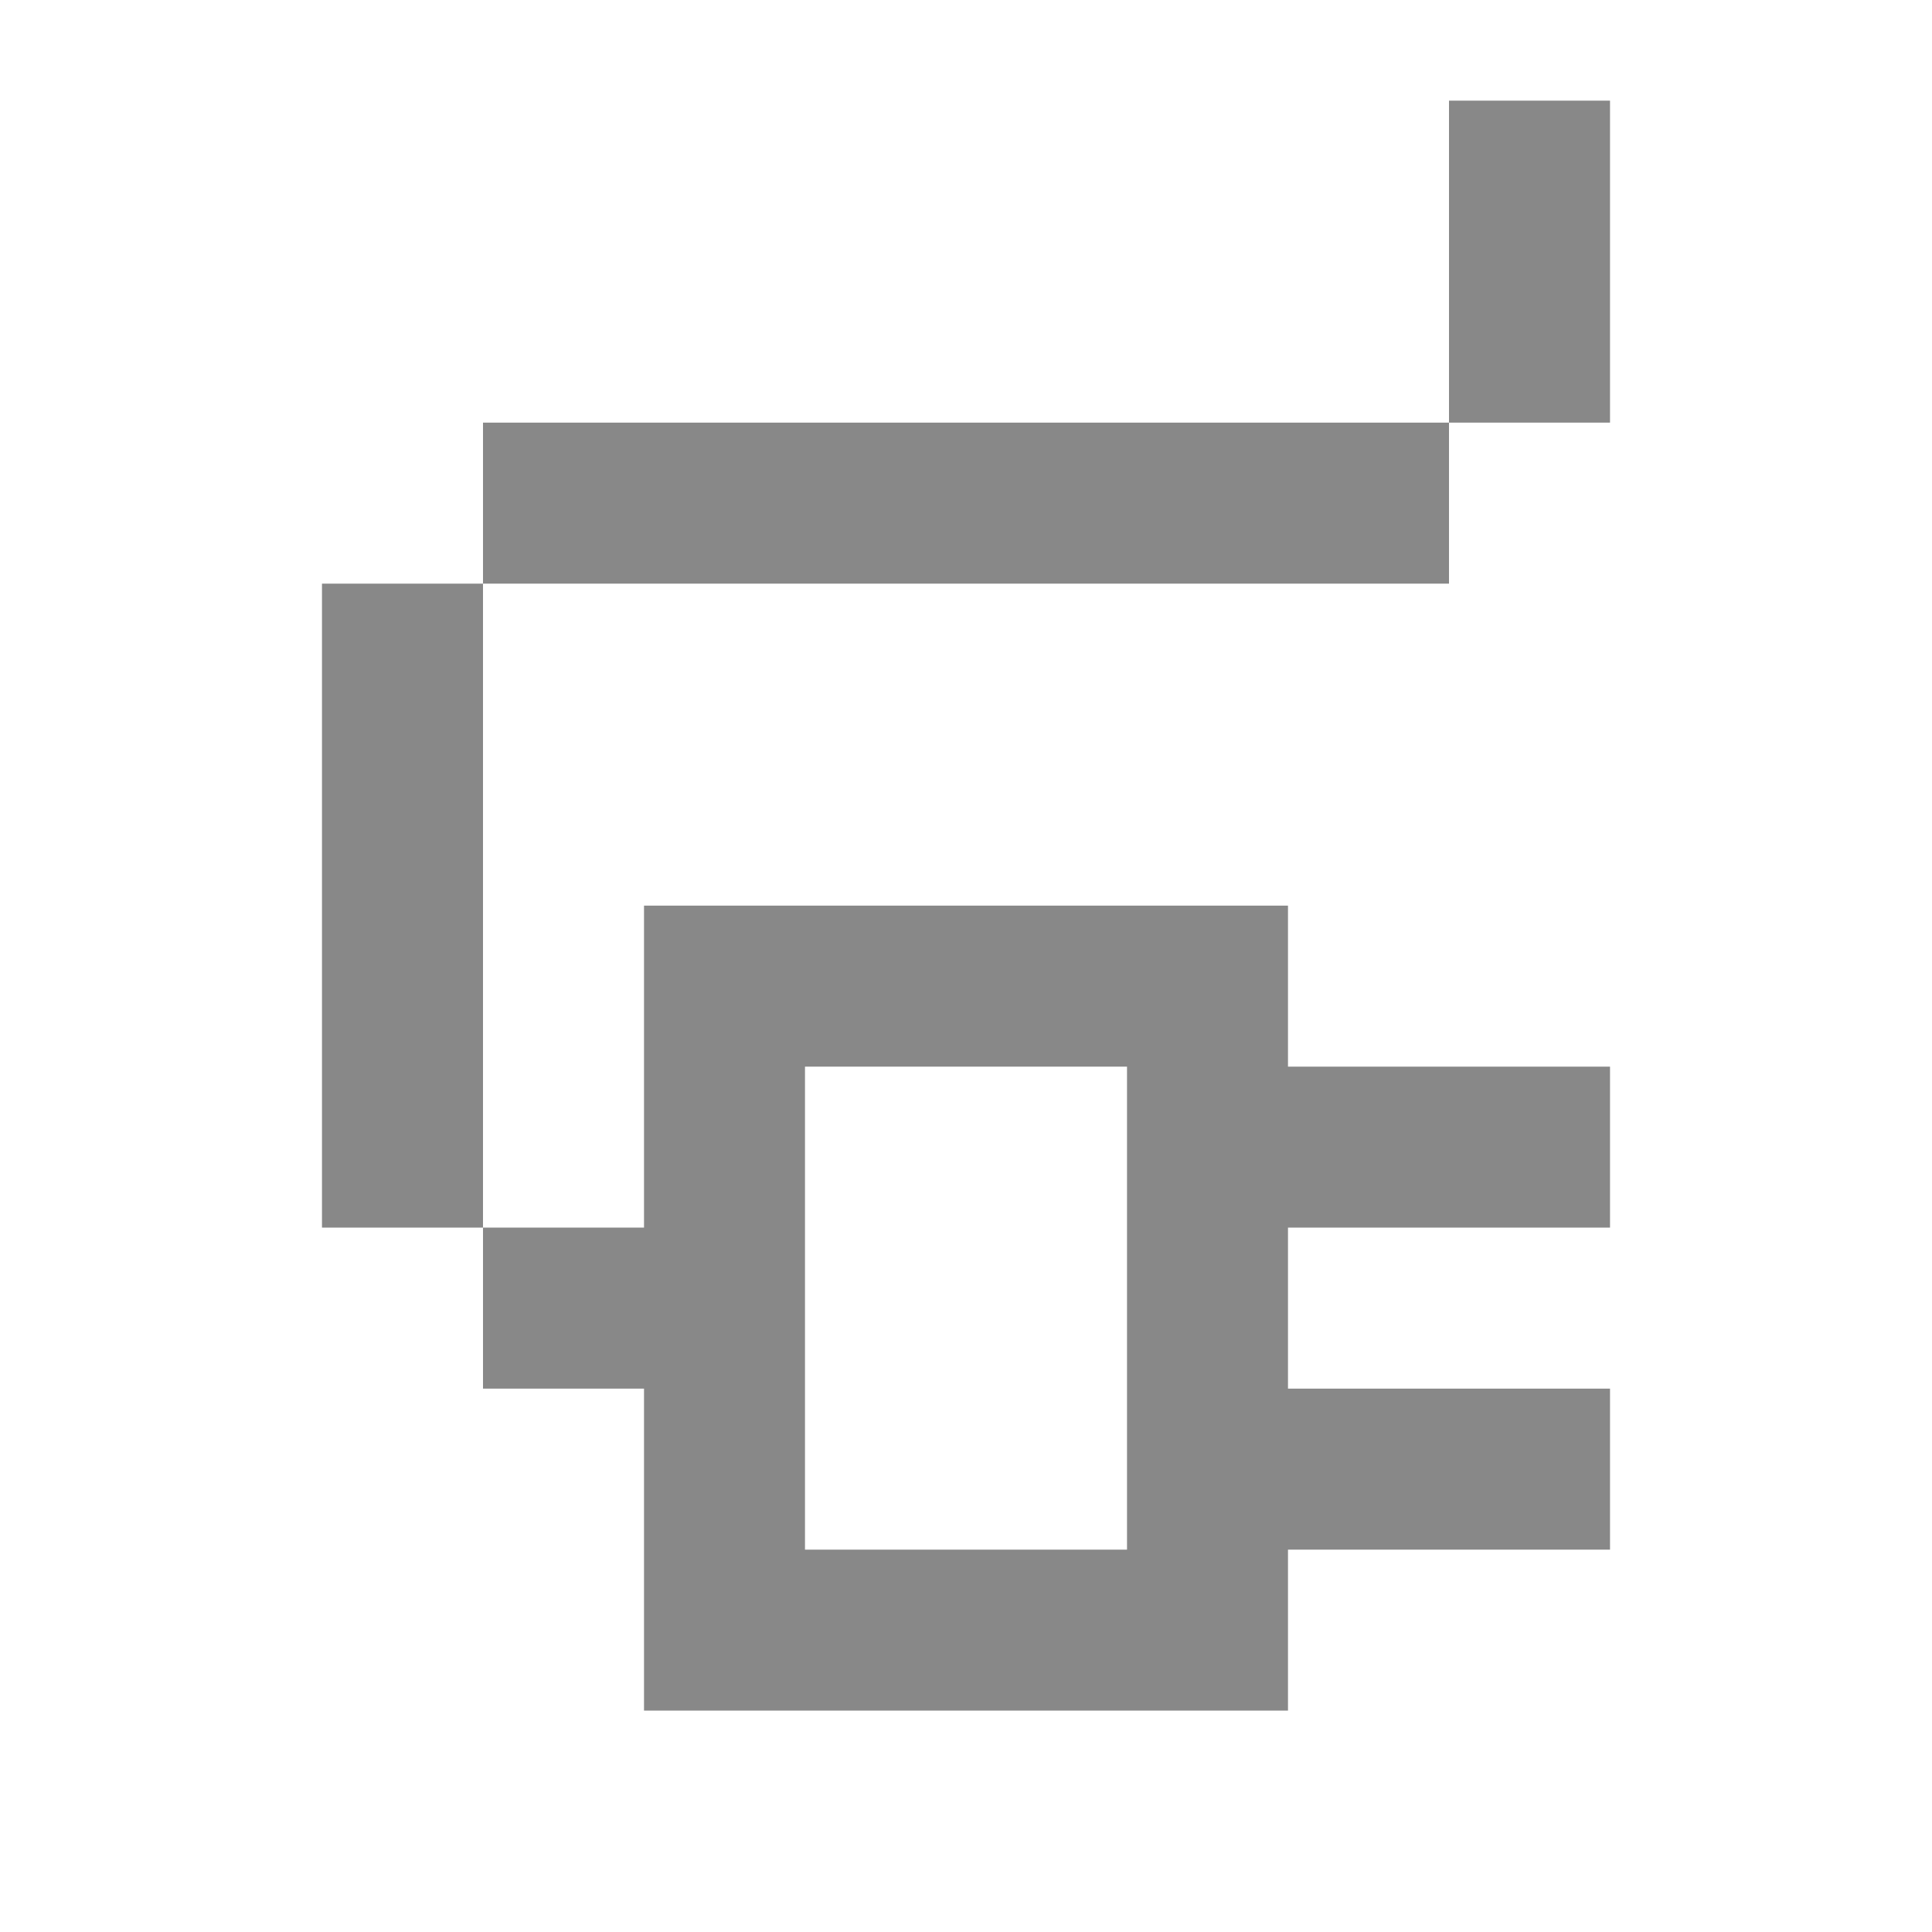
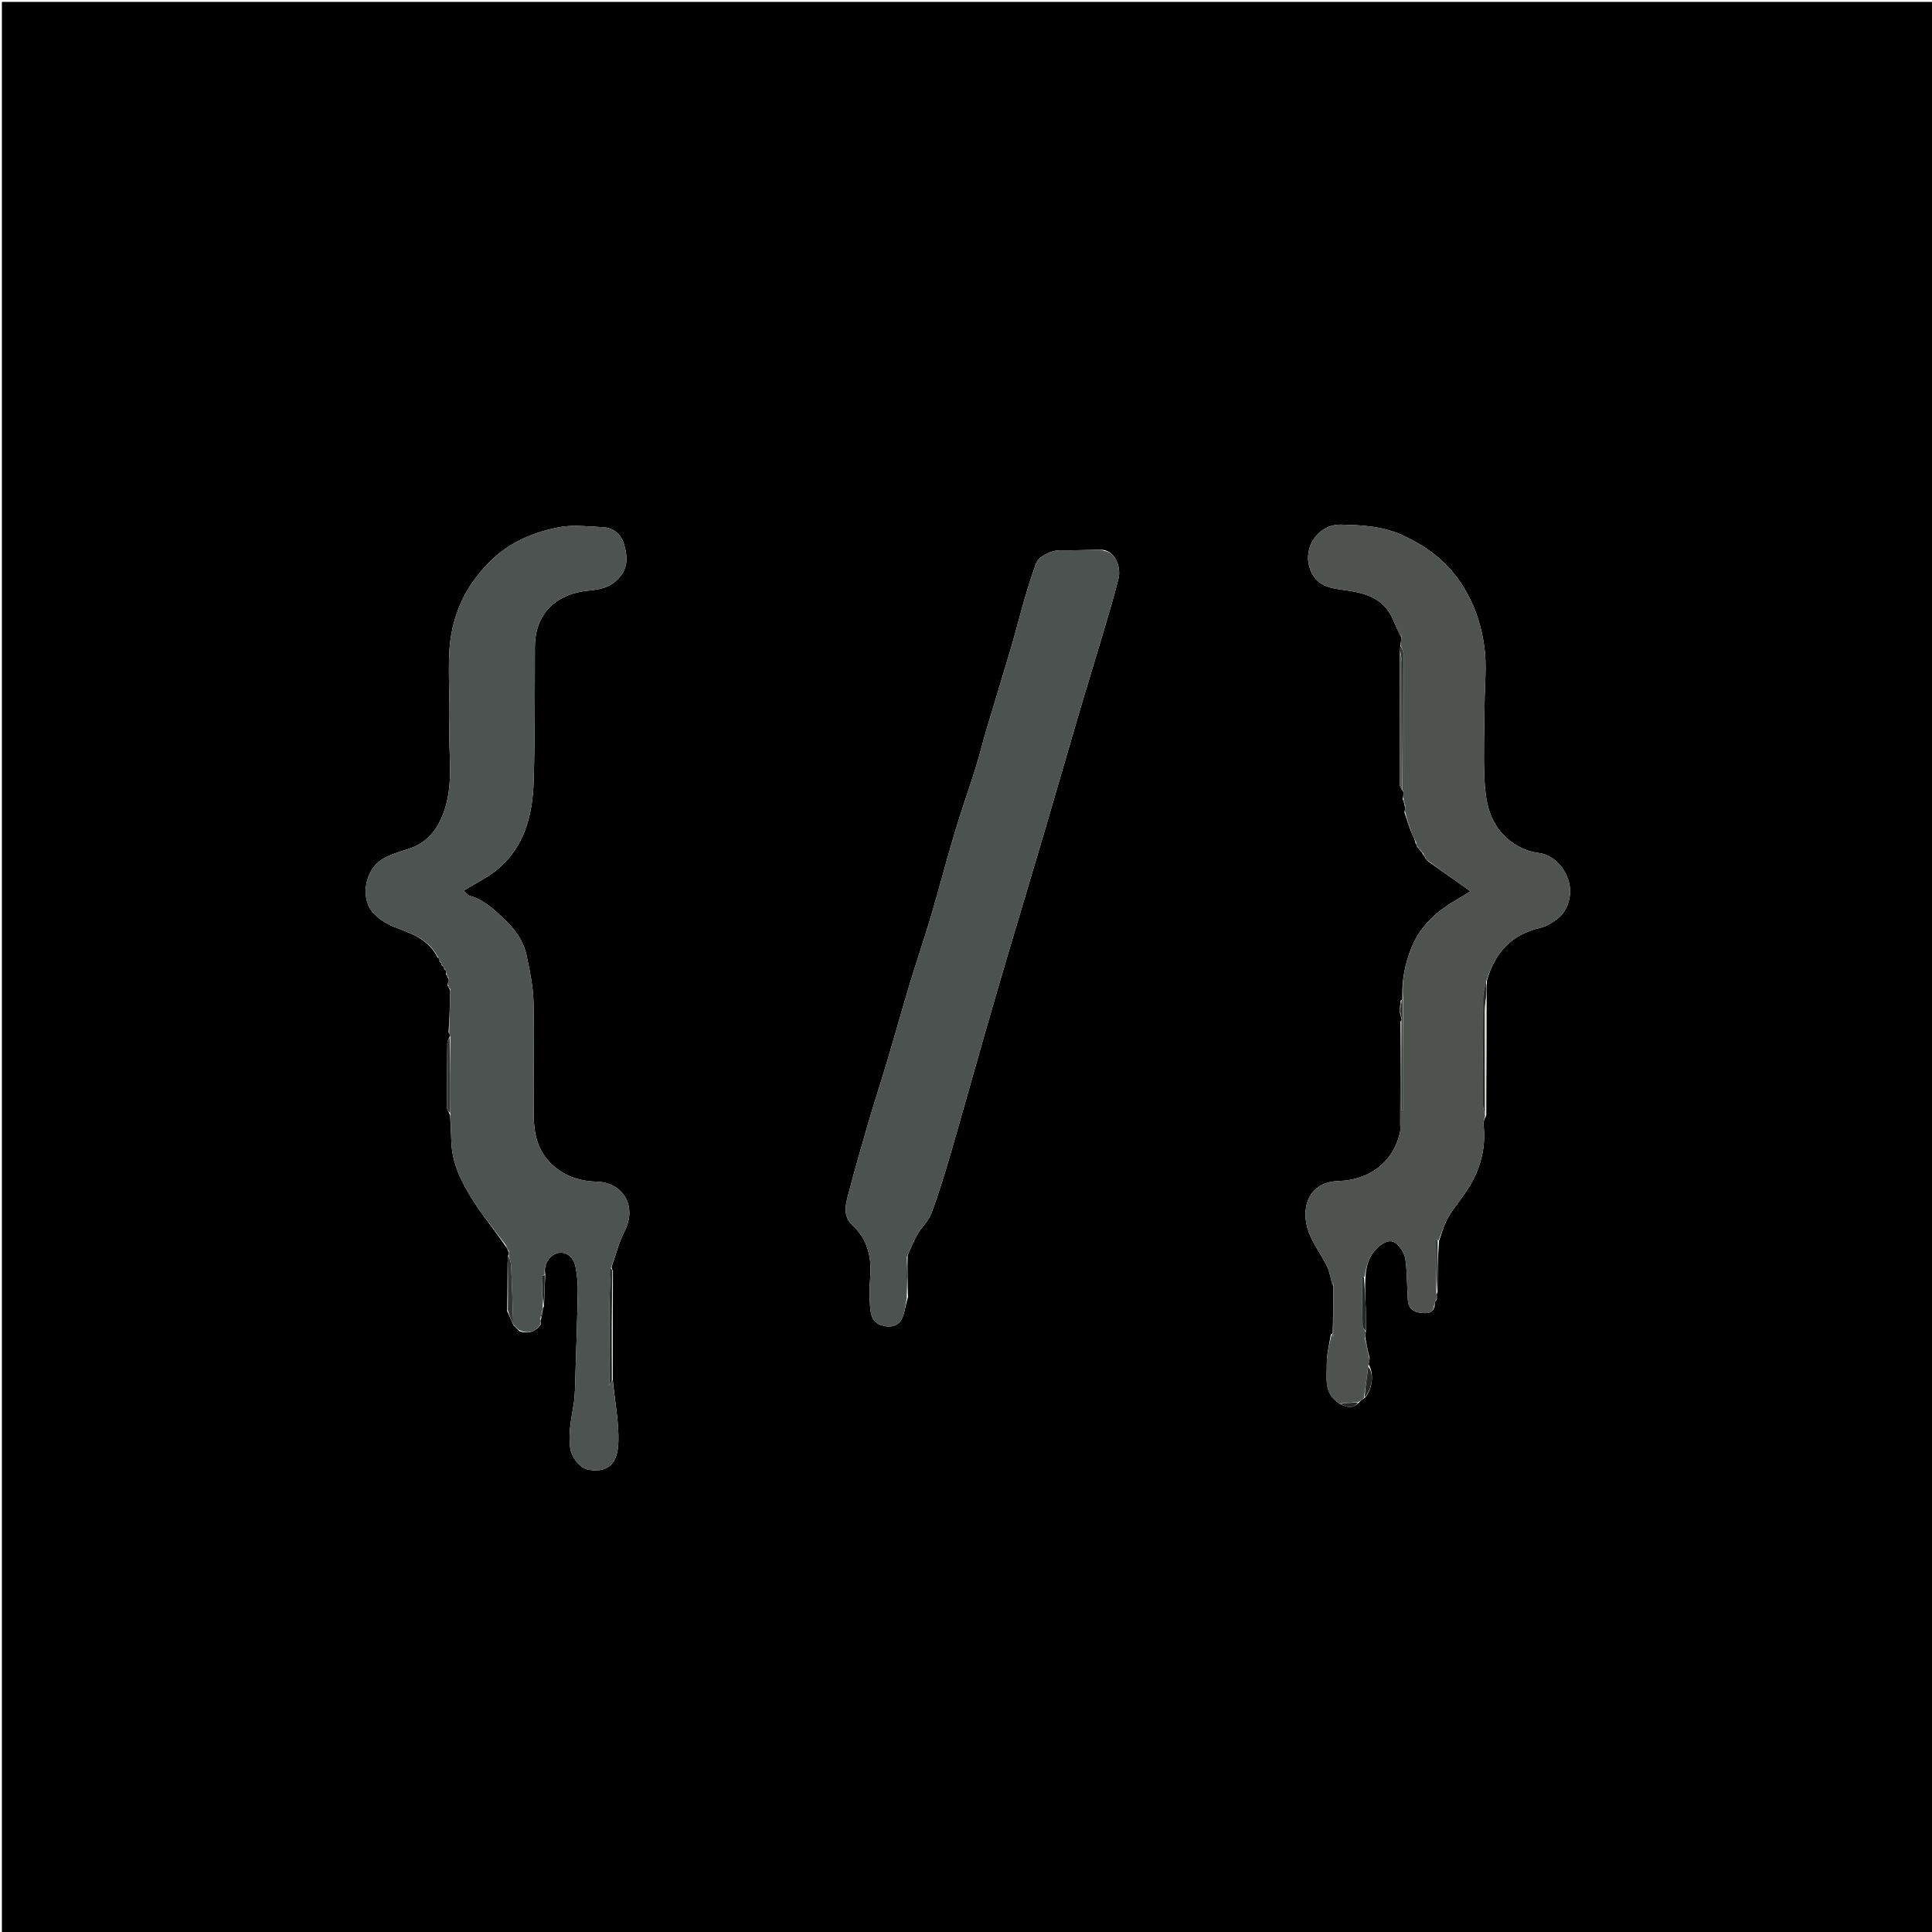
- <svg xmlns="http://www.w3.org/2000/svg" width="32" height="32" viewBox="0 0 32 32" fill="none">
-   <path d="M26.667 1.667H24V7H8V9.667H5.333V20.333H8V23H10.667V28.333H21.333V25.667H26.667V23H21.333V20.333H26.667V17.667H21.333V15H10.667V20.333H8V9.667H24V7H26.667V1.667ZM18.667 25.667H13.333V17.667H18.667V25.667Z" fill="#888888" />
+ <svg xmlns="http://www.w3.org/2000/svg" version="1.1" id="Layer_1" x="0px" y="0px" width="100%" viewBox="0 0 1024 1024" enable-background="new 0 0 1024 1024" xml:space="preserve">
+   <path fill="#000000" opacity="1" stroke="none" d=" M501,1025   C334,1025 167.5,1025 1,1025   C1,683.667 1,342.333 1,1   C342.333,1 683.667,1 1025,1   C1025,342.333 1025,683.667 1025,1025   C850.5,1025 676,1025 501,1025  M750.993,448.017   C750.993,448.017 750.894,448.106 751.038,448.726   C751.664,449.518 752.289,450.309 753.286,451.43   C753.541,451.647 753.826,451.812 754.044,452.593   C754.575,453.453 755.105,454.313 755.725,455.243   C755.725,455.243 755.838,455.246 756.07,455.672   C756.282,455.935 756.551,456.106 757.258,456.738   C764.629,461.953 772,467.167 779.423,472.418   C776.66,474.089 773.675,475.944 770.644,477.718   C760.614,483.587 752.576,491.407 748.128,502.249   C744.555,510.961 742.832,520.143 743.35,529.774   C743.35,529.774 743.04,529.945 742.364,530.279   C742.258,531.504 742.151,532.729 741.964,534.645   C741.987,535.107 742.009,535.57 741.981,536.83   C742.31,538.067 742.638,539.304 742.877,540.488   C742.877,540.488 742.727,540.543 742.288,541.456   C742.233,559.59 742.177,577.725 742.123,595.859   C742.119,597.185 742.36,598.561 742.09,599.83   C738.603,616.192 725.64,625.481 709.444,625.971   C692.898,626.471 689.237,641.088 693.621,652.989   C695.975,659.382 700.357,665.001 703.356,671.197   C704.826,674.235 705.23,677.789 706.385,681.188   C706.385,681.188 706.663,681.218 706.687,682.083   C706.649,690.301 706.612,698.519 706.356,706.764   C706.356,706.764 706.153,706.851 705.372,707.25   C704.603,712.473 703.145,717.708 703.228,722.917   C703.347,730.41 701.241,738.983 710.563,744.284   C713.947,745.891 717.28,746.932 720.609,742.945   C721.375,742.27 722.141,741.595 723.6,740.676   C727.575,735.534 728.314,728.35 725.391,723.002   C725.565,722.214 725.739,721.426 725.959,720.003   C725.113,716.371 724.266,712.739 723.548,708.364   C723.644,707.617 723.739,706.869 724.011,705.178   C723.997,701.719 724.083,698.257 723.947,694.803   C723.716,688.921 723.347,683.044 723.74,676.756   C724.089,670.704 725.671,665.288 730.473,661.024   C733.496,658.339 736.925,656.52 740.099,659.113   C742.505,661.078 744.489,664.638 744.915,667.729   C745.894,674.838 745.708,682.099 746.194,689.286   C746.465,693.298 749.16,695.461 752.909,695.788   C755.838,696.043 759.471,696.69 760.458,691.941   C760.498,691.591 760.537,691.24 760.443,690.391   C760.654,689.948 760.865,689.506 761.438,688.969   C761.544,688.654 761.65,688.338 761.58,687.321   C761.483,686.606 761.386,685.891 761.936,684.754   C761.967,675.884 761.997,667.015 762.716,657.717   C764.291,653.535 765.328,649.036 767.565,645.245   C771.065,639.313 775.778,634.096 779.256,628.154   C785.026,618.297 787.624,607.56 786.319,596.025   C786.16,594.616 786.792,593.116 787.757,591.255   C787.802,570.574 787.846,549.892 787.948,528.348   C787.903,525.569 787.857,522.79 788.169,519.35   C792.43,504.877 801.249,495.217 816.419,491.763   C819.616,491.035 822.704,489.052 825.395,487.047   C830.663,483.122 833.697,474.789 831.467,467.121   C829.072,458.89 822.439,452.932 815.709,452.118   C809.275,451.341 803.445,448.559 798.458,444.062   C789.142,435.662 787.335,424.342 786.794,412.94   C786.171,399.822 786.779,386.645 786.846,373.494   C786.899,363.177 788.139,352.691 786.703,342.586   C784.716,328.603 779.87,315.525 770.625,304.01   C763.286,294.869 754.316,288.869 744.092,284.003   C733.496,278.96 722.215,278.314 710.754,278.07   C698.345,277.805 689.852,290.853 694.669,302.405   C698.44,311.448 706.303,311.834 713.959,312.952   C724.157,314.44 733.353,317.375 738.036,327.729   C739.421,330.791 740.683,333.91 742.349,337.178   C742.349,337.178 742.718,337.302 742.711,338.089   C742.61,339.389 742.509,340.689 742.16,342.562   C742.132,343.4 742.105,344.237 741.956,345.994   C741.917,369.214 741.86,392.434 741.889,415.653   C741.89,416.787 742.637,417.919 743.43,419.128   C743.43,419.128 743.821,419.211 743.818,419.965   C743.831,420.97 743.843,421.975 743.456,423.516   C743.889,424.766 744.322,426.016 744.752,427.943   C744.716,428.618 744.679,429.293 744.357,430.578   C745.568,434.389 746.78,438.201 748.544,442.308   C749.263,443.779 749.982,445.251 750.305,447.037   C750.502,447.391 750.699,447.746 750.993,448.017  M272.232,702.592   C273.161,703.386 274.09,704.179 275.335,705.596   C279.776,707.017 283.5,706.169 286.59,702.033   C286.673,701.704 286.755,701.375 286.556,700.446   C286.454,700.017 286.352,699.588 286.865,698.807   C287.161,697.482 287.457,696.157 287.695,694.211   C287.675,693.795 287.654,693.38 288.303,692.435   C288.53,686.949 288.757,681.464 289.009,675.232   C287.959,670.381 291.084,665.22 295.75,664.098   C299.819,663.12 304.013,666.159 305.02,671.382   C305.797,675.414 306.306,679.581 306.237,683.677   C305.991,698.409 305.485,713.137 305,727.864   C304.817,733.414 304.895,739.032 304.014,744.484   C302.777,752.127 301.125,759.616 302.219,767.482   C302.871,772.168 307.208,778.171 311.878,778.979   C322.145,780.755 327.278,775.771 327.725,764.871   C328.176,753.884 325.84,742.782 324.74,730.827   C324.789,711.957 324.838,693.087 324.863,673.563   C324.51,673.049 324.157,672.535 324.191,671.314   C326.434,665.039 328.038,658.436 331.05,652.555   C337.773,639.434 330.495,626.633 315.934,626.286   C306.955,626.071 298.786,623.2 292.105,616.751   C284.795,609.695 282.968,600.61 282.87,591.147   C282.664,571.152 283.258,551.144 282.781,531.159   C282.584,522.911 280.854,514.628 279.131,506.508   C277.444,498.561 272.819,492.261 266.792,486.676   C261.411,481.688 256.259,476.752 248.93,474.769   C247.781,474.459 246.918,473.09 245.751,472.058   C252.235,468.038 258.57,465.059 263.757,460.71   C278.134,448.657 282.323,431.86 282.848,414.152   C283.549,390.537 283.449,366.894 283.495,343.263   C283.536,322.856 297.32,314.522 311.544,313.074   C317.791,312.438 323.039,311.665 327.748,306.68   C333.179,300.931 332.56,294.753 330.774,288.524   C329.277,283.298 325.276,279.663 319.41,279.419   C311.909,279.107 304.197,278.042 296.936,279.334   C288.766,280.787 280.46,283.519 273.197,287.493   C264.88,292.044 257.806,298.652 251.973,306.479   C243.286,318.138 238.894,331.347 238.146,345.547   C237.463,358.503 238.575,371.545 238.154,384.526   C237.685,398.987 240.325,413.627 236.047,427.897   C232.897,438.402 227.256,446.617 216.131,450.063   C211.579,451.473 206.901,452.929 202.814,455.289   C193.744,460.529 190.816,475.246 197.248,483.143   C200.335,486.933 205.195,489.905 209.851,491.657   C218.651,494.967 227.248,498.059 232.006,507.561   C232.301,507.768 232.596,507.974 232.969,508.608   C232.969,508.608 232.901,509.037 232.941,509.609   C233.248,509.812 233.555,510.015 234.029,510.589   C234.029,510.589 234.02,510.996 234.045,511.55   C234.348,511.73 234.652,511.909 235.238,512.484   C235.238,512.484 235.364,512.954 235.342,513.403   C235.468,513.708 235.694,513.889 236.318,514.396   C236.431,514.92 236.544,515.444 236.388,516.41   C236.819,517.052 237.25,517.694 237.715,519.076   C237.613,520.052 237.511,521.028 237.205,522.484   C237.689,523.11 238.173,523.735 238.629,525.25   C238.445,532.535 238.26,539.819 237.741,547.21   C237.855,547.431 237.969,547.652 238.348,548.271   C238.456,548.734 238.564,549.198 238,550.094   C237.682,550.997 237.096,551.897 237.086,552.803   C236.962,564.257 236.876,575.711 236.93,587.164   C236.936,588.261 237.951,589.353 238.585,591.283   C238.809,595.97 239.095,600.654 239.245,605.343   C239.612,616.736 244.627,626.557 250.423,635.816   C255.684,644.222 262.127,651.888 268.012,660.617   C268.598,661.5 269.184,662.382 269.696,663.826   C269.669,664.203 269.642,664.579 269.279,665.519   C269.221,666.383 269.163,667.247 269.041,669.028   C268.996,677.395 268.951,685.763 268.804,694.891   C269.875,697.255 270.945,699.619 272.002,702   C272.002,702 272.021,701.982 272.232,702.592  M583.128,291.346   C575.982,291.474 568.834,291.778 561.692,291.662   C557.526,291.594 550.51,294.82 549.15,298.559   C546.889,304.776 544.908,311.105 543.054,317.458   C540.504,326.194 538.303,335.033 535.736,343.764   C531.567,357.946 527.18,372.065 522.971,386.236   C520.886,393.256 519.158,400.384 516.975,407.372   C513.428,418.727 509.416,429.94 506.01,441.335   C501.664,455.878 497.873,470.586 493.565,485.142   C489.925,497.442 485.768,509.589 482.06,521.87   C477.959,535.457 474.178,549.14 470.128,562.743   C466.826,573.836 463.208,584.836 459.957,595.944   C456.382,608.161 452.931,620.419 449.695,632.73   C448.141,638.641 446.365,644.382 452.222,649.834   C459.899,656.979 462.035,666.549 461.242,676.906   C460.861,681.878 460.741,686.921 461.122,691.885   C461.44,696.024 461.895,700.56 466.855,702.295   C471.163,703.802 475.593,703.311 477.819,699.349   C479.664,696.064 479.739,691.786 481.3,687.448   C481.08,680.314 480.86,673.179 481.058,665.388   C482.715,661.732 484.096,657.917 486.102,654.463   C488.389,650.522 492.107,647.232 493.662,643.081   C497.527,632.762 500.729,622.177 503.813,611.586   C510.217,589.593 516.332,567.516 522.646,545.496   C526.77,531.116 530.998,516.767 535.246,502.424   C541.575,481.055 548.014,459.719 554.311,438.34   C560.404,417.653 566.325,396.915 572.42,376.228   C576.549,362.213 580.905,348.266 585.052,334.256   C587.771,325.075 590.514,315.89 592.833,306.603   C594.262,300.884 591.257,292.443 584.842,291.489   C584.535,291.369 584.228,291.249 583.128,291.346  z" />
+   <path fill="#4D5350" opacity="1" stroke="none" d=" M324.724,731.731   C325.84,742.782 328.176,753.884 327.725,764.871   C327.278,775.771 322.145,780.755 311.878,778.979   C307.208,778.171 302.871,772.168 302.219,767.482   C301.125,759.616 302.777,752.127 304.014,744.484   C304.895,739.032 304.817,733.414 305,727.864   C305.485,713.137 305.991,698.409 306.237,683.677   C306.306,679.581 305.797,675.414 305.02,671.382   C304.013,666.159 299.819,663.12 295.75,664.098   C291.084,665.22 287.959,670.381 288.753,675.518   C288.047,675.922 287.202,676.046 287.204,676.156   C287.302,681.76 287.471,687.362 287.634,692.964   C287.654,693.38 287.675,693.795 287.434,694.711   C286.864,696.527 286.557,697.843 286.25,699.159   C286.352,699.588 286.454,700.017 286.568,701.036   C286.462,701.804 286.343,701.98 286.225,702.157   C283.5,706.169 279.776,707.017 275.134,704.955   C273.962,703.537 272.992,702.76 272.021,701.982   C272.021,701.982 272.002,702 271.996,701.566   C271.656,691.091 271.386,681.047 270.936,671.011   C270.845,668.977 270.073,666.974 269.614,664.956   C269.642,664.579 269.669,664.203 269.781,663.238   C269.261,661.727 268.655,660.803 268.05,659.88   C262.127,651.888 255.684,644.222 250.423,635.816   C244.627,626.557 239.612,616.736 239.245,605.343   C239.095,600.654 238.809,595.97 238.679,590.37   C238.74,576.193 238.706,562.927 238.673,549.662   C238.564,549.198 238.456,548.734 238.22,547.879   C238.092,547.488 238.075,547.103 238.075,547.103   C238.26,539.819 238.445,532.535 238.676,524.438   C238.284,523.086 237.846,522.545 237.408,522.005   C237.511,521.028 237.613,520.052 237.724,518.36   C237.374,517.085 237.015,516.526 236.657,515.968   C236.544,515.444 236.431,514.92 236.083,513.99   C235.714,513.353 235.553,513.143 235.364,512.954   C235.364,512.954 235.238,512.484 234.936,512.108   C234.411,511.502 234.206,511.257 234.02,510.996   C234.02,510.996 234.029,510.589 233.763,510.224   C233.299,509.586 233.1,509.311 232.901,509.037   C232.901,509.037 232.969,508.608 232.776,508.202   C232.364,507.55 232.171,507.284 232.005,507   C227.248,498.059 218.651,494.967 209.851,491.657   C205.195,489.905 200.335,486.933 197.248,483.143   C190.816,475.246 193.744,460.529 202.814,455.289   C206.901,452.929 211.579,451.473 216.131,450.063   C227.256,446.617 232.897,438.402 236.047,427.897   C240.325,413.627 237.685,398.987 238.154,384.526   C238.575,371.545 237.463,358.503 238.146,345.547   C238.894,331.347 243.286,318.138 251.973,306.479   C257.806,298.652 264.88,292.044 273.197,287.493   C280.46,283.519 288.766,280.787 296.936,279.334   C304.197,278.042 311.909,279.107 319.41,279.419   C325.276,279.663 329.277,283.298 330.774,288.524   C332.56,294.753 333.179,300.931 327.748,306.68   C323.039,311.665 317.791,312.438 311.544,313.074   C297.32,314.522 283.536,322.856 283.495,343.263   C283.449,366.894 283.549,390.537 282.848,414.152   C282.323,431.86 278.134,448.657 263.757,460.71   C258.57,465.059 252.235,468.038 245.751,472.058   C246.918,473.09 247.781,474.459 248.93,474.769   C256.259,476.752 261.411,481.688 266.792,486.676   C272.819,492.261 277.444,498.561 279.131,506.508   C280.854,514.628 282.584,522.911 282.781,531.159   C283.258,551.144 282.664,571.152 282.87,591.147   C282.968,600.61 284.795,609.695 292.105,616.751   C298.786,623.2 306.955,626.071 315.934,626.286   C330.495,626.633 337.773,639.434 331.05,652.555   C328.038,658.436 326.434,665.039 323.795,672.019   C323.257,680.863 323.038,689.002 322.991,697.141   C322.921,709.19 322.973,721.24 322.973,734.488   C323.778,732.754 324.043,732.185 324.438,731.55   C324.568,731.486 324.724,731.731 324.724,731.731  z" />
+   <path fill="#4E5350" opacity="1" stroke="none" d=" M761.076,689.063   C760.865,689.506 760.654,689.948 760.379,690.931   C760.234,691.665 760.151,691.861 760.068,692.056   C759.471,696.69 755.838,696.043 752.909,695.788   C749.16,695.461 746.465,693.298 746.194,689.286   C745.708,682.099 745.894,674.838 744.915,667.729   C744.489,664.638 742.505,661.078 740.099,659.113   C736.925,656.52 733.496,658.339 730.473,661.024   C725.671,665.288 724.089,670.704 723.29,676.728   C722.595,676.682 722.346,676.64 722.105,676.667   C722.062,676.672 722.029,676.964 722.029,677.124   C722.052,685.529 722.007,693.935 722.181,702.337   C722.208,703.609 723.258,704.861 723.834,706.122   C723.739,706.869 723.644,707.617 723.363,709.082   C724.089,713.413 725.001,717.026 725.913,720.638   C725.739,721.426 725.565,722.214 725.258,723.872   C724.386,730.134 723.646,735.527 722.907,740.919   C722.141,741.595 721.375,742.27 720.006,743.065   C716.249,743.41 713.094,743.634 709.94,743.859   C701.241,738.983 703.347,730.41 703.228,722.917   C703.145,717.708 704.603,712.473 705.775,707.312   C706.275,707.805 706.371,708.234 706.468,708.664   C706.588,708.644 706.708,708.623 706.828,708.603   C706.744,707.981 706.659,707.359 706.575,706.738   C706.612,698.519 706.649,690.301 706.743,681.445   C706.73,680.554 706.661,680.303 706.593,680.052   C706.434,680.404 706.275,680.757 706.116,681.11   C705.23,677.789 704.826,674.235 703.356,671.197   C700.357,665.001 695.975,659.382 693.621,652.989   C689.237,641.088 692.898,626.471 709.444,625.971   C725.64,625.481 738.603,616.192 742.09,599.83   C742.36,598.561 742.119,597.185 742.123,595.859   C742.177,577.725 742.233,559.59 742.555,541.619   C742.821,557.285 742.821,572.787 742.821,588.289   C743.108,588.287 743.396,588.286 743.683,588.284   C743.683,568.741 743.683,549.199 743.683,529.656   C742.832,520.143 744.555,510.961 748.128,502.249   C752.576,491.407 760.614,483.587 770.644,477.718   C773.675,475.944 776.66,474.089 779.423,472.418   C772,467.167 764.629,461.953 756.939,456.261   C756.401,455.544 756.141,455.364 755.838,455.246   C755.838,455.246 755.725,455.243 755.712,454.861   C755.18,453.628 754.661,452.777 754.141,451.926   C753.826,451.812 753.541,451.647 753.098,450.911   C752.238,449.63 751.566,448.868 750.894,448.106   C750.894,448.106 750.993,448.017 750.889,447.715   C750.757,447.183 750.729,446.952 750.701,446.722   C749.982,445.251 749.263,443.779 748.265,441.742   C746.872,437.441 745.758,433.705 744.643,429.969   C744.679,429.293 744.716,428.618 744.818,427.22   C744.541,425.325 744.198,424.152 743.856,422.979   C743.843,421.975 743.831,420.97 743.869,419.104   C743.94,394.469 743.992,370.695 743.914,346.921   C743.908,345.275 742.932,343.633 742.408,341.989   C742.509,340.689 742.61,339.389 742.767,337.48   C742.757,336.617 742.69,336.363 742.623,336.109   C742.415,336.406 742.208,336.704 742.001,337.002   C740.683,333.91 739.421,330.791 738.036,327.729   C733.353,317.375 724.157,314.44 713.959,312.952   C706.303,311.834 698.44,311.448 694.669,302.405   C689.852,290.853 698.345,277.805 710.754,278.07   C722.215,278.314 733.496,278.96 744.092,284.003   C754.316,288.869 763.286,294.869 770.625,304.01   C779.87,315.525 784.716,328.603 786.703,342.586   C788.139,352.691 786.899,363.177 786.846,373.494   C786.779,386.645 786.171,399.822 786.794,412.94   C787.335,424.342 789.142,435.662 798.458,444.062   C803.445,448.559 809.275,451.341 815.709,452.118   C822.439,452.932 829.072,458.89 831.467,467.121   C833.697,474.789 830.663,483.122 825.395,487.047   C822.704,489.052 819.616,491.035 816.419,491.763   C801.249,495.217 792.43,504.877 787.779,519.986   C786.936,523.39 786.109,526.154 786.091,528.923   C785.963,547.895 785.977,566.867 786.04,585.839   C786.046,587.57 786.713,589.299 787.156,591.188   C787.238,591.348 787.058,591.659 787.058,591.659   C786.792,593.116 786.16,594.616 786.319,596.025   C787.624,607.56 785.026,618.297 779.256,628.154   C775.778,634.096 771.065,639.313 767.565,645.245   C765.328,649.036 764.291,653.535 762.326,657.666   C761.688,657.313 761.441,657.011 761.195,656.709   C761.152,656.854 761.07,656.999 761.071,657.144   C761.14,666.488 761.215,675.831 761.29,685.175   C761.386,685.891 761.483,686.606 761.494,687.929   C761.298,688.713 761.187,688.888 761.076,689.063  z" />
+   <path fill="#4C524F" opacity="1" stroke="none" d=" M480.598,687.948   C479.739,691.786 479.664,696.064 477.819,699.349   C475.593,703.311 471.163,703.802 466.855,702.295   C461.895,700.56 461.44,696.024 461.122,691.885   C460.741,686.921 460.861,681.878 461.242,676.906   C462.035,666.549 459.899,656.979 452.222,649.834   C446.365,644.382 448.141,638.641 449.695,632.73   C452.931,620.419 456.382,608.161 459.957,595.944   C463.208,584.836 466.826,573.836 470.128,562.743   C474.178,549.14 477.959,535.457 482.06,521.87   C485.768,509.589 489.925,497.442 493.565,485.142   C497.873,470.586 501.664,455.878 506.01,441.335   C509.416,429.94 513.428,418.727 516.975,407.372   C519.158,400.384 520.886,393.256 522.971,386.236   C527.18,372.065 531.567,357.946 535.736,343.764   C538.303,335.033 540.504,326.194 543.054,317.458   C544.908,311.105 546.889,304.776 549.15,298.559   C550.51,294.82 557.526,291.594 561.692,291.662   C568.834,291.778 575.982,291.474 583.711,291.375   C584.536,291.598 584.782,291.785 585.032,291.967   C591.257,292.443 594.262,300.884 592.833,306.603   C590.514,315.89 587.771,325.075 585.052,334.256   C580.905,348.266 576.549,362.213 572.42,376.228   C566.325,396.915 560.404,417.653 554.311,438.34   C548.014,459.719 541.575,481.055 535.246,502.424   C530.998,516.767 526.77,531.116 522.646,545.496   C516.332,567.516 510.217,589.593 503.813,611.586   C500.729,622.177 497.527,632.762 493.662,643.081   C492.107,647.232 488.389,650.522 486.102,654.463   C484.096,657.917 482.715,661.732 480.679,666.077   C480.399,673.827 480.499,680.888 480.598,687.948  z" />
+   <path fill="#323835" opacity="1" stroke="none" d=" M742.284,342.275   C742.932,343.633 743.908,345.275 743.914,346.921   C743.992,370.695 743.94,394.469 743.87,418.727   C743.821,419.211 743.43,419.128 743.263,418.618   C743.083,395.673 743.094,373.238 743.015,350.803   C743.008,348.893 742.404,346.984 742.078,345.075   C742.105,344.237 742.132,343.4 742.284,342.275  z" />
+   <path fill="#323835" opacity="1" stroke="none" d=" M238.336,549.878   C238.706,562.927 238.74,576.193 238.635,589.953   C237.951,589.353 236.936,588.261 236.93,587.164   C236.876,575.711 236.962,564.257 237.086,552.803   C237.096,551.897 237.682,550.997 238.336,549.878  z" />
+   <path fill="#252926" opacity="1" stroke="none" d=" M787.073,591.029   C786.713,589.299 786.046,587.57 786.04,585.839   C785.977,566.867 785.963,547.895 786.091,528.923   C786.109,526.154 786.936,523.39 787.6,520.317   C787.857,522.79 787.903,525.569 787.585,529.02   C787.15,532.016 787.015,534.34 787.016,536.663   C787.02,554.785 787.051,572.907 787.073,591.029  z" />
+   <path fill="#4E5350" opacity="1" stroke="none" d=" M742.017,345.534   C742.404,346.984 743.008,348.893 743.015,350.803   C743.094,373.238 743.083,395.673 743.067,418.58   C742.637,417.919 741.89,416.787 741.889,415.653   C741.86,392.434 741.917,369.214 742.017,345.534  z" />
+   <path fill="#252926" opacity="1" stroke="none" d=" M324.307,731.615   C324.043,732.185 323.778,732.754 322.973,734.488   C322.973,721.24 322.921,709.19 322.991,697.141   C323.038,689.002 323.257,680.863 323.601,672.372   C324.157,672.535 324.51,673.049 324.554,674.144   C324.266,693.688 324.287,712.651 324.307,731.615  z" />
+   <path fill="#E3E2DD" opacity="1" stroke="none" d=" M787.156,591.188   C787.051,572.907 787.02,554.785 787.016,536.663   C787.015,534.34 787.15,532.016 787.557,529.451   C787.846,549.892 787.802,570.574 787.407,591.457   C787.058,591.659 787.238,591.348 787.156,591.188  z" />
+   <path fill="#323835" opacity="1" stroke="none" d=" M743.516,529.715   C743.683,549.199 743.683,568.741 743.683,588.284   C743.396,588.286 743.108,588.287 742.821,588.289   C742.821,572.787 742.821,557.285 742.774,541.163   C742.727,540.543 742.877,540.488 742.934,540.111   C742.672,538.501 742.352,537.266 742.032,536.032   C742.009,535.57 741.987,535.107 742.25,534.044   C742.705,532.277 742.872,531.111 743.04,529.945   C743.04,529.945 743.35,529.774 743.516,529.715  z" />
+   <path fill="#252926" opacity="1" stroke="none" d=" M723.923,705.65   C723.258,704.861 722.208,703.609 722.181,702.337   C722.007,693.935 722.052,685.529 722.029,677.124   C722.029,676.964 722.062,676.672 722.105,676.667   C722.346,676.64 722.595,676.682 722.938,676.933   C723.347,683.044 723.716,688.921 723.947,694.803   C724.083,698.257 723.997,701.719 723.923,705.65  z" />
+   <path fill="#E3E2DD" opacity="1" stroke="none" d=" M324.438,731.55   C324.287,712.651 324.266,693.688 324.566,674.471   C324.838,693.087 324.789,711.957 324.732,731.279   C324.724,731.731 324.568,731.486 324.438,731.55  z" />
+   <path fill="#252926" opacity="1" stroke="none" d=" M761.613,684.965   C761.215,675.831 761.14,666.488 761.071,657.144   C761.07,656.999 761.152,656.854 761.195,656.709   C761.441,657.011 761.688,657.313 761.981,657.88   C761.997,667.015 761.967,675.884 761.613,684.965  z" />
+   <path fill="#323835" opacity="1" stroke="none" d=" M269.447,665.238   C270.073,666.974 270.845,668.977 270.936,671.011   C271.386,681.047 271.656,691.091 272.003,701.558   C270.945,699.619 269.875,697.255 269.148,694.194   C269.364,685.034 269.234,676.572 269.105,668.111   C269.163,667.247 269.221,666.383 269.447,665.238  z" />
+   <path fill="#252926" opacity="1" stroke="none" d=" M480.949,687.698   C480.499,680.888 480.399,673.827 480.47,666.406   C480.86,673.179 481.08,680.314 480.949,687.698  z" />
+   <path fill="#252926" opacity="1" stroke="none" d=" M287.968,692.7   C287.471,687.362 287.302,681.76 287.204,676.156   C287.202,676.046 288.047,675.922 288.74,675.891   C288.757,681.464 288.53,686.949 287.968,692.7  z" />
+   <path fill="#252926" opacity="1" stroke="none" d=" M723.254,740.798   C723.646,735.527 724.386,730.134 725.23,724.275   C728.314,728.35 727.575,735.534 723.254,740.798  z" />
+   <path fill="#4D5350" opacity="1" stroke="none" d=" M269.073,668.569   C269.234,676.572 269.364,685.034 269.2,693.813   C268.951,685.763 268.996,677.395 269.073,668.569  z" />
+   <path fill="#252926" opacity="1" stroke="none" d=" M725.936,720.32   C725.001,717.026 724.089,713.413 723.298,709.454   C724.266,712.739 725.113,716.371 725.936,720.32  z" />
+   <path fill="#323835" opacity="1" stroke="none" d=" M744.5,430.273   C745.758,433.705 746.872,437.441 747.989,441.595   C746.78,438.201 745.568,434.389 744.5,430.273  z" />
+   <path fill="#252926" opacity="1" stroke="none" d=" M710.251,744.071   C713.094,743.634 716.249,743.41 719.796,743.291   C717.28,746.932 713.947,745.891 710.251,744.071  z" />
+   <path fill="#323835" opacity="1" stroke="none" d=" M743.656,423.247   C744.198,424.152 744.541,425.325 744.819,426.882   C744.322,426.016 743.889,424.766 743.656,423.247  z" />
+   <path fill="#252926" opacity="1" stroke="none" d=" M286.557,698.983   C286.557,697.843 286.864,696.527 287.462,695.022   C287.457,696.157 287.161,697.482 286.557,698.983  z" />
+   <path fill="#323835" opacity="1" stroke="none" d=" M272.126,702.287   C272.992,702.76 273.962,703.537 274.976,704.644   C274.09,704.179 273.161,703.386 272.126,702.287  z" />
+   <path fill="#323835" opacity="1" stroke="none" d=" M268.031,660.249   C268.655,660.803 269.261,661.727 269.819,662.957   C269.184,662.382 268.598,661.5 268.031,660.249  z" />
+   <path fill="#323835" opacity="1" stroke="none" d=" M754.093,452.26   C754.661,452.777 755.18,453.628 755.668,454.826   C755.105,454.313 754.575,453.453 754.093,452.26  z" />
+   <path fill="#323835" opacity="1" stroke="none" d=" M750.966,448.416   C751.566,448.868 752.238,449.63 752.913,450.747   C752.289,450.309 751.664,449.518 750.966,448.416  z" />
+   <path fill="#4E5350" opacity="1" stroke="none" d=" M742.007,536.431   C742.352,537.266 742.672,538.501 742.979,540.138   C742.638,539.304 742.31,538.067 742.007,536.431  z" />
+   <path fill="#4E5350" opacity="1" stroke="none" d=" M742.702,530.112   C742.872,531.111 742.705,532.277 742.291,533.699   C742.151,532.729 742.258,531.504 742.702,530.112  z" />
+   <path fill="#323835" opacity="1" stroke="none" d=" M237.306,522.245   C237.846,522.545 238.284,523.086 238.69,523.993   C238.173,523.735 237.689,523.11 237.306,522.245  z" />
+   <path fill="#323835" opacity="1" stroke="none" d=" M236.522,516.189   C237.015,516.526 237.374,517.085 237.707,517.99   C237.25,517.694 236.819,517.052 236.522,516.189  z" />
+   <path fill="#252926" opacity="1" stroke="none" d=" M706.465,706.751   C706.659,707.359 706.744,707.981 706.828,708.603   C706.708,708.623 706.588,708.644 706.468,708.664   C706.371,708.234 706.275,707.805 706.166,707.113   C706.153,706.851 706.356,706.764 706.465,706.751  z" />
+   <path fill="#323835" opacity="1" stroke="none" d=" M742.175,337.09   C742.208,336.704 742.415,336.406 742.623,336.109   C742.69,336.363 742.757,336.617 742.771,337.087   C742.718,337.302 742.349,337.178 742.175,337.09  z" />
+   <path fill="#252926" opacity="1" stroke="none" d=" M706.251,681.149   C706.275,680.757 706.434,680.404 706.593,680.052   C706.661,680.303 706.73,680.554 706.731,681.012   C706.663,681.218 706.385,681.188 706.251,681.149  z" />
+   <path fill="#252926" opacity="1" stroke="none" d=" M584.937,291.728   C584.782,291.785 584.536,291.598 584.108,291.266   C584.228,291.249 584.535,291.369 584.937,291.728  z" />
+   <path fill="#323835" opacity="1" stroke="none" d=" M750.503,446.88   C750.729,446.952 750.757,447.183 750.841,447.756   C750.699,447.746 750.502,447.391 750.503,446.88  z" />
+   <path fill="#252926" opacity="1" stroke="none" d=" M286.407,702.095   C286.343,701.98 286.462,701.804 286.709,701.337   C286.755,701.375 286.673,701.704 286.407,702.095  z" />
+   <path fill="#252926" opacity="1" stroke="none" d=" M760.263,691.999   C760.151,691.861 760.234,691.665 760.446,691.18   C760.537,691.24 760.498,691.591 760.263,691.999  z" />
+   <path fill="#252926" opacity="1" stroke="none" d=" M761.257,689.016   C761.187,688.888 761.298,688.713 761.582,688.28   C761.65,688.338 761.544,688.654 761.257,689.016  z" />
+   <path fill="#323835" opacity="1" stroke="none" d=" M755.954,455.459   C756.141,455.364 756.401,455.544 756.749,455.985   C756.551,456.106 756.282,455.935 755.954,455.459  z" />
+   <path fill="#323835" opacity="1" stroke="none" d=" M232.006,507.28   C232.171,507.284 232.364,507.55 232.737,507.988   C232.596,507.974 232.301,507.768 232.006,507.28  z" />
+   <path fill="#323835" opacity="1" stroke="none" d=" M232.921,509.323   C233.1,509.311 233.299,509.586 233.679,510.039   C233.555,510.015 233.248,509.812 232.921,509.323  z" />
+   <path fill="#323835" opacity="1" stroke="none" d=" M234.032,511.273   C234.206,511.257 234.411,511.502 234.795,511.91   C234.652,511.909 234.348,511.73 234.032,511.273  z" />
+   <path fill="#323835" opacity="1" stroke="none" d=" M235.353,513.178   C235.553,513.143 235.714,513.353 235.934,513.765   C235.694,513.889 235.468,513.708 235.353,513.178  z" />
+   <path fill="#323835" opacity="1" stroke="none" d=" M237.908,547.157   C238.075,547.103 238.092,547.488 238.087,547.68   C237.969,547.652 237.855,547.431 237.908,547.157  z" />
</svg>
